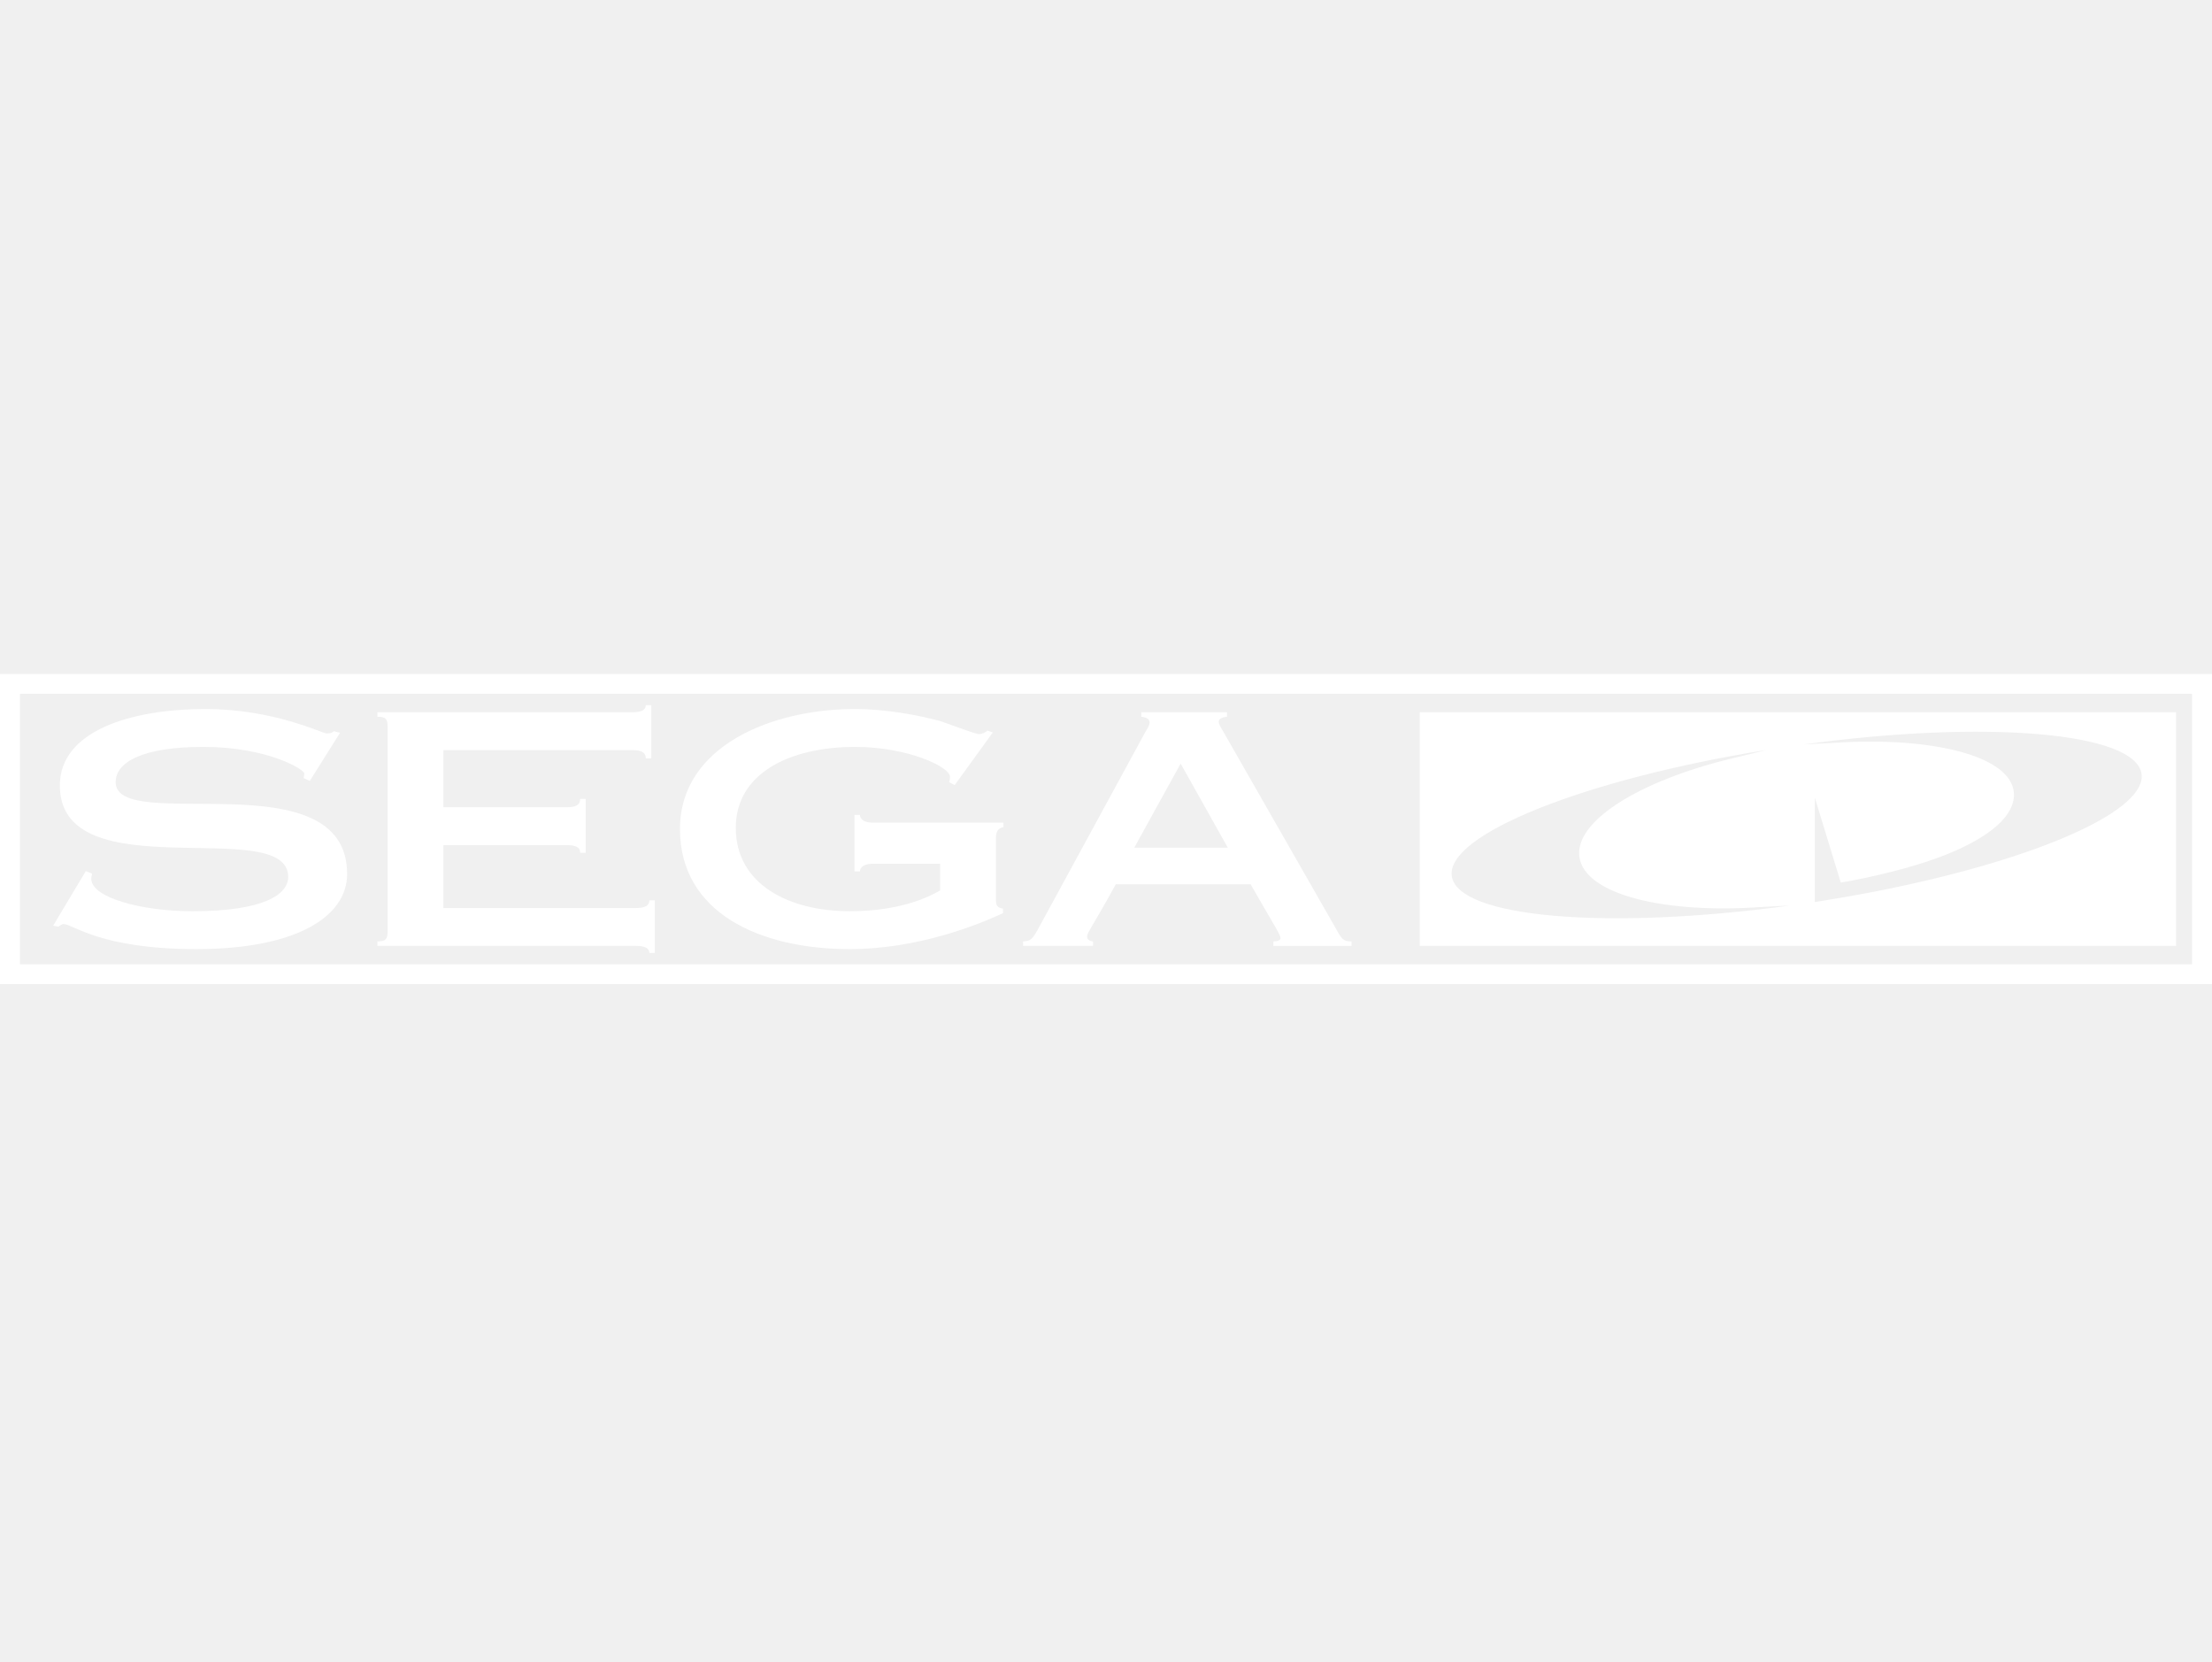
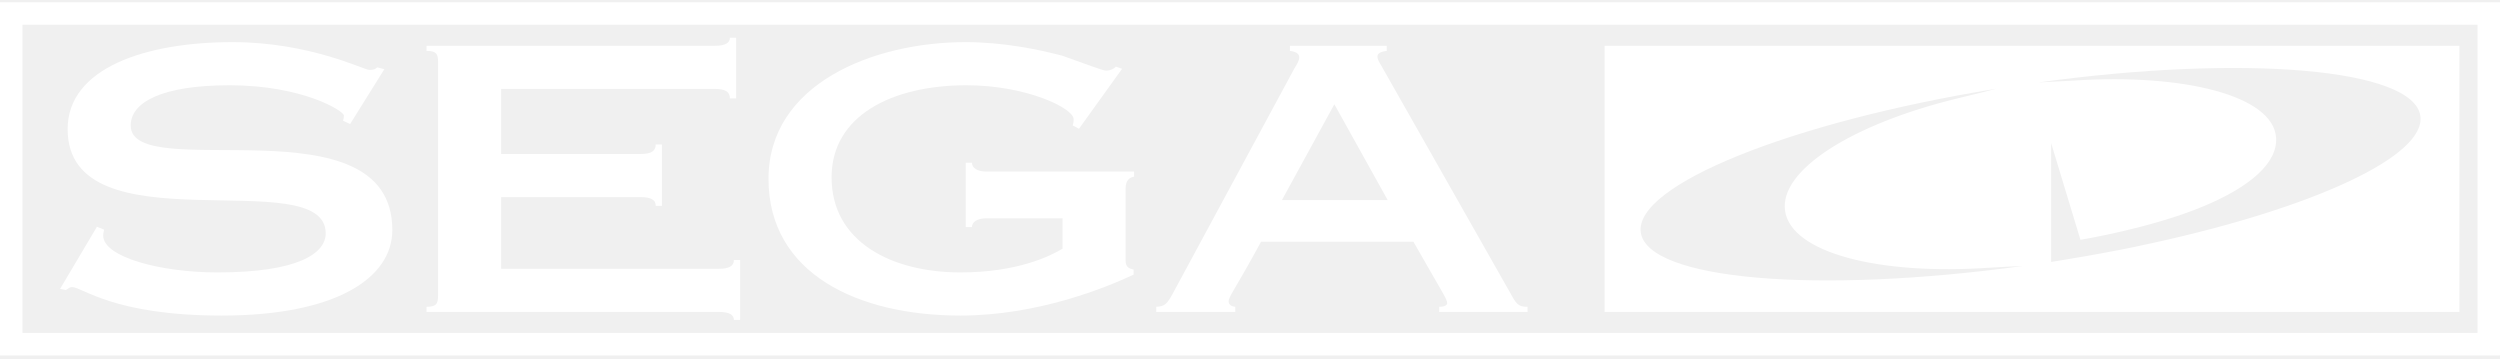
- <svg xmlns="http://www.w3.org/2000/svg" width="430" height="323" viewBox="0 0 430 323" fill="none">
-   <g clip-path="url(#clip0_37_195)">
-     <path d="M60.224 151.775L59 151.214C59.078 150.965 59.153 150.653 59.153 150.342C59.153 149.531 51.972 145.163 39.519 145.163C27.602 145.163 22.483 148.158 22.483 152.025C22.483 162.255 67.48 147.285 67.48 169.867C67.48 178.101 57.702 184.463 38.143 184.463C19.503 184.463 14.153 179.598 12.397 179.598C11.939 179.598 11.709 179.909 11.328 180.097L10.335 179.909L16.675 169.304L17.899 169.803C17.899 170.055 17.744 170.304 17.744 170.801C17.744 174.483 27.602 177.102 37.38 177.102C51.284 177.102 56.02 173.86 56.02 170.426C56.02 158.202 11.634 173.359 11.634 152.65C11.634 142.171 25.155 137.804 39.977 137.804C53.27 137.804 62.591 142.544 63.509 142.544C64.502 142.544 64.655 142.296 64.885 142.109L66.106 142.42L60.224 151.775Z" fill="white" />
-     <path d="M73.36 182.966C75.041 182.966 75.347 182.466 75.347 181.093V141.172C75.347 139.798 75.039 139.301 73.36 139.301V138.427H122.943C124.777 138.427 125.541 137.928 125.541 137.055H126.609V147.409H125.541C125.541 146.287 124.777 145.788 122.943 145.788H86.196V156.892H110.185C112.017 156.892 112.783 156.393 112.783 155.271H113.851V165.748H112.783C112.783 165.249 112.63 164.876 112.17 164.626C111.789 164.377 111.101 164.251 110.185 164.251H86.196V176.479H123.631C125.463 176.479 126.229 175.978 126.229 174.982H127.297V185.212H126.229C126.229 184.337 125.463 183.838 123.631 183.838H73.36V182.966Z" fill="white" />
-     <path d="M195.059 159.885V160.759C194.293 160.885 193.607 161.382 193.607 162.756V175.044C193.607 176.042 193.988 176.415 194.981 176.603V177.475C190.17 179.721 178.403 184.463 165.187 184.463C147.615 184.463 132.182 177.35 132.182 161.132C132.182 144.913 150.212 137.802 166.103 137.802C172.368 137.802 178.327 138.988 182.681 140.11C186.732 141.545 189.71 142.669 190.245 142.669C190.933 142.669 191.621 142.356 191.926 141.983L192.995 142.356L185.586 152.586L184.515 152.025C184.59 151.775 184.668 151.402 184.668 150.965C184.668 149.03 176.416 145.163 166.255 145.163C153.422 145.163 143.031 150.342 143.031 160.885C143.031 171.925 153.422 177.1 165.187 177.1C174.814 177.1 180.467 174.419 182.759 173.047V167.871H169.618C168.091 167.871 167.173 168.493 167.173 169.366H166.103V158.389H167.173C167.173 159.262 168.091 159.885 169.618 159.885H195.059Z" fill="white" />
-     <path d="M198.873 183.84V182.966C200.249 182.904 200.707 182.592 201.775 180.596L222.633 142.296C223.015 141.671 223.473 140.984 223.473 140.423C223.473 139.739 222.863 139.425 221.867 139.301V138.427H238.523V139.301C237.379 139.425 236.919 139.798 236.919 140.236C236.919 140.735 237.225 141.234 237.607 141.859L259.763 180.596C260.832 182.53 261.137 182.966 262.741 182.966V183.84H247.538V182.966C248.531 182.966 248.914 182.654 248.914 182.343C248.914 181.656 248.226 180.784 243.107 171.861H216.903C212.472 179.971 211.326 181.219 211.326 182.029C211.326 182.592 211.784 182.904 212.472 182.966V183.838H198.873V183.84ZM238.678 164.75L229.51 148.407L220.493 164.75H238.678Z" fill="white" />
-     <path d="M430 191.265H0V131H430V191.265ZM3.87 187.428H426.13V134.839H3.87V187.428Z" fill="white" />
-     <path d="M275.987 138.427V183.838H423.021V138.427H275.987ZM282.22 170.304C280.998 162.22 308.069 151.442 343.338 145.764C342.542 145.967 341.001 146.359 341.001 146.359C341.001 146.359 337.535 147.198 336.578 147.43C318.587 151.792 305.981 159.65 307.033 166.616C308.112 173.749 323.141 177.612 342.258 176.291C343.321 176.217 347.089 176.038 347.911 176.001C312.509 180.824 283.441 178.392 282.22 170.304ZM370.383 172.051C362.567 173.813 352.8 175.31 352.8 175.31V155.045L357.835 171.535C357.835 171.535 369.83 169.605 378.959 165.833C386.895 162.555 391.816 158.443 391.483 154.064C390.945 146.948 375.693 143.151 356.861 144.352C355.606 144.433 351.437 144.647 350.615 144.681C386.011 139.856 415.075 142.29 416.298 150.376C417.336 157.253 397.907 166.072 370.383 172.051Z" fill="white" />
+ <svg xmlns="http://www.w3.org/2000/svg" clip-rule="evenodd" fill-rule="evenodd" stroke-linejoin="round" stroke-miterlimit="2" viewBox="0 0 600 86">
+   <g fill="#fff" fill-rule="nonzero">
+     <path d="m84.032 29.763-1.705-.79c.107-.351.213-.789.213-1.228 0-1.141-10.021-7.283-27.398-7.283-16.629 0-23.772 4.212-23.772 9.651 0 14.388 62.789-6.667 62.789 25.093 0 11.582-13.646 20.531-40.936 20.531-26.01 0-33.473-6.843-35.924-6.843-.641 0-.96.435-1.493.702l-1.385-.263 8.847-14.917 1.707.702c0 .353-.215.705-.215 1.406 0 5.178 13.753 8.858 27.398 8.858 19.402 0 26.011-4.559 26.011-9.387 0-17.195-61.937 4.122-61.937-25.002 0-14.741 18.869-20.883 39.551-20.883 18.549 0 31.554 6.668 32.833 6.668 1.386 0 1.599-.35 1.92-.614l1.705.439-8.209 13.16z" />
+     <path d="m102.363 73.629c2.345 0 2.771-.702 2.771-2.632v-56.149c0-1.93-.427-2.632-2.771-2.632v-1.229h69.186c2.558 0 3.624-.702 3.624-1.93h1.492v14.565h-1.492c0-1.579-1.066-2.281-3.624-2.281h-51.277v15.618h33.474c2.558 0 3.624-.703 3.624-2.282h1.493v14.737h-1.493c0-.701-.213-1.226-.853-1.579-.532-.35-1.492-.527-2.771-.527h-33.474v17.199h52.236c2.558 0 3.625-.704 3.625-2.106h1.492v14.388h-1.492c0-1.227-1.067-1.93-3.625-1.93h-70.145z" />
+     <path d="m272.175 41.169v1.228c-1.067.176-2.026.878-2.026 2.808v17.283c0 1.404.533 1.929 1.919 2.193v1.228c-6.716 3.158-23.133 9.828-41.576 9.828-24.519 0-46.052-10.005-46.052-32.814 0-22.811 25.158-32.814 47.331-32.814 8.742 0 17.057 1.667 23.134 3.247 5.65 2.018 9.807 3.598 10.553 3.598.96 0 1.92-.439 2.346-.965l1.492.526-10.34 14.388-1.493-.79c.106-.35.213-.877.213-1.491 0-2.721-11.512-8.16-25.691-8.16-17.909 0-32.406 7.283-32.406 22.111 0 15.529 14.497 22.808 30.914 22.808 13.433 0 21.321-3.774 24.519-5.702v-7.28h-18.335c-2.132 0-3.411.877-3.411 2.103h-1.494v-15.438h1.494c0 1.227 1.279 2.105 3.411 2.105z" />
+     <path d="m277.498 74.861v-1.229c1.919-.087 2.558-.526 4.05-3.334l29.103-53.87c.531-.877 1.17-1.842 1.17-2.631 0-.965-.849-1.404-2.238-1.579v-1.229h23.24v1.228c-1.599.176-2.241.702-2.241 1.317 0 .701.429 1.403.961 2.281l30.915 54.483c1.49 2.721 1.919 3.334 4.156 3.334v1.229h-21.213v-1.229c1.388 0 1.919-.439 1.919-.877 0-.965-.959-2.194-8.102-14.741h-36.566c-6.183 11.404-7.781 13.16-7.781 14.301 0 .789.639 1.228 1.598 1.314v1.229h-18.974v.003zm55.541-26.85-12.793-22.987-12.579 22.987z" />
+     <path d="m600 85.304h-600v-84.763h599.999v84.763zm-594.601-5.399h589.202v-73.965h-589.202z" />
+     <path d="m385.099 10.987v63.871h205.162v-63.871zm8.698 44.837c-1.707-11.371 36.069-26.53 85.28-34.518-1.111.287-3.26.837-3.26.837s-4.836 1.181-6.174 1.509c-25.103 6.134-42.69 17.185-41.223 26.984 1.503 10.033 22.474 15.463 49.152 13.608 1.482-.106 6.74-.358 7.885-.41-49.397 6.784-89.957 3.364-91.66-8.01zm123.016 2.457c-10.905 2.478-24.535 4.581-24.535 4.581v-28.502l7.027 23.194s16.735-2.717 29.474-8.02c11.072-4.61 17.941-10.393 17.477-16.554-.751-10.008-22.034-15.348-48.31-13.658-1.753.113-7.571.412-8.714.462 49.387-6.786 89.942-3.364 91.649 8.008 1.45 9.673-25.661 22.079-64.068 30.489z" />
  </g>
-   <defs>
-     <clipPath id="clip0_37_195">
-       <rect width="430" height="60.265" fill="white" transform="translate(0 131)" />
-     </clipPath>
-   </defs>
</svg>
